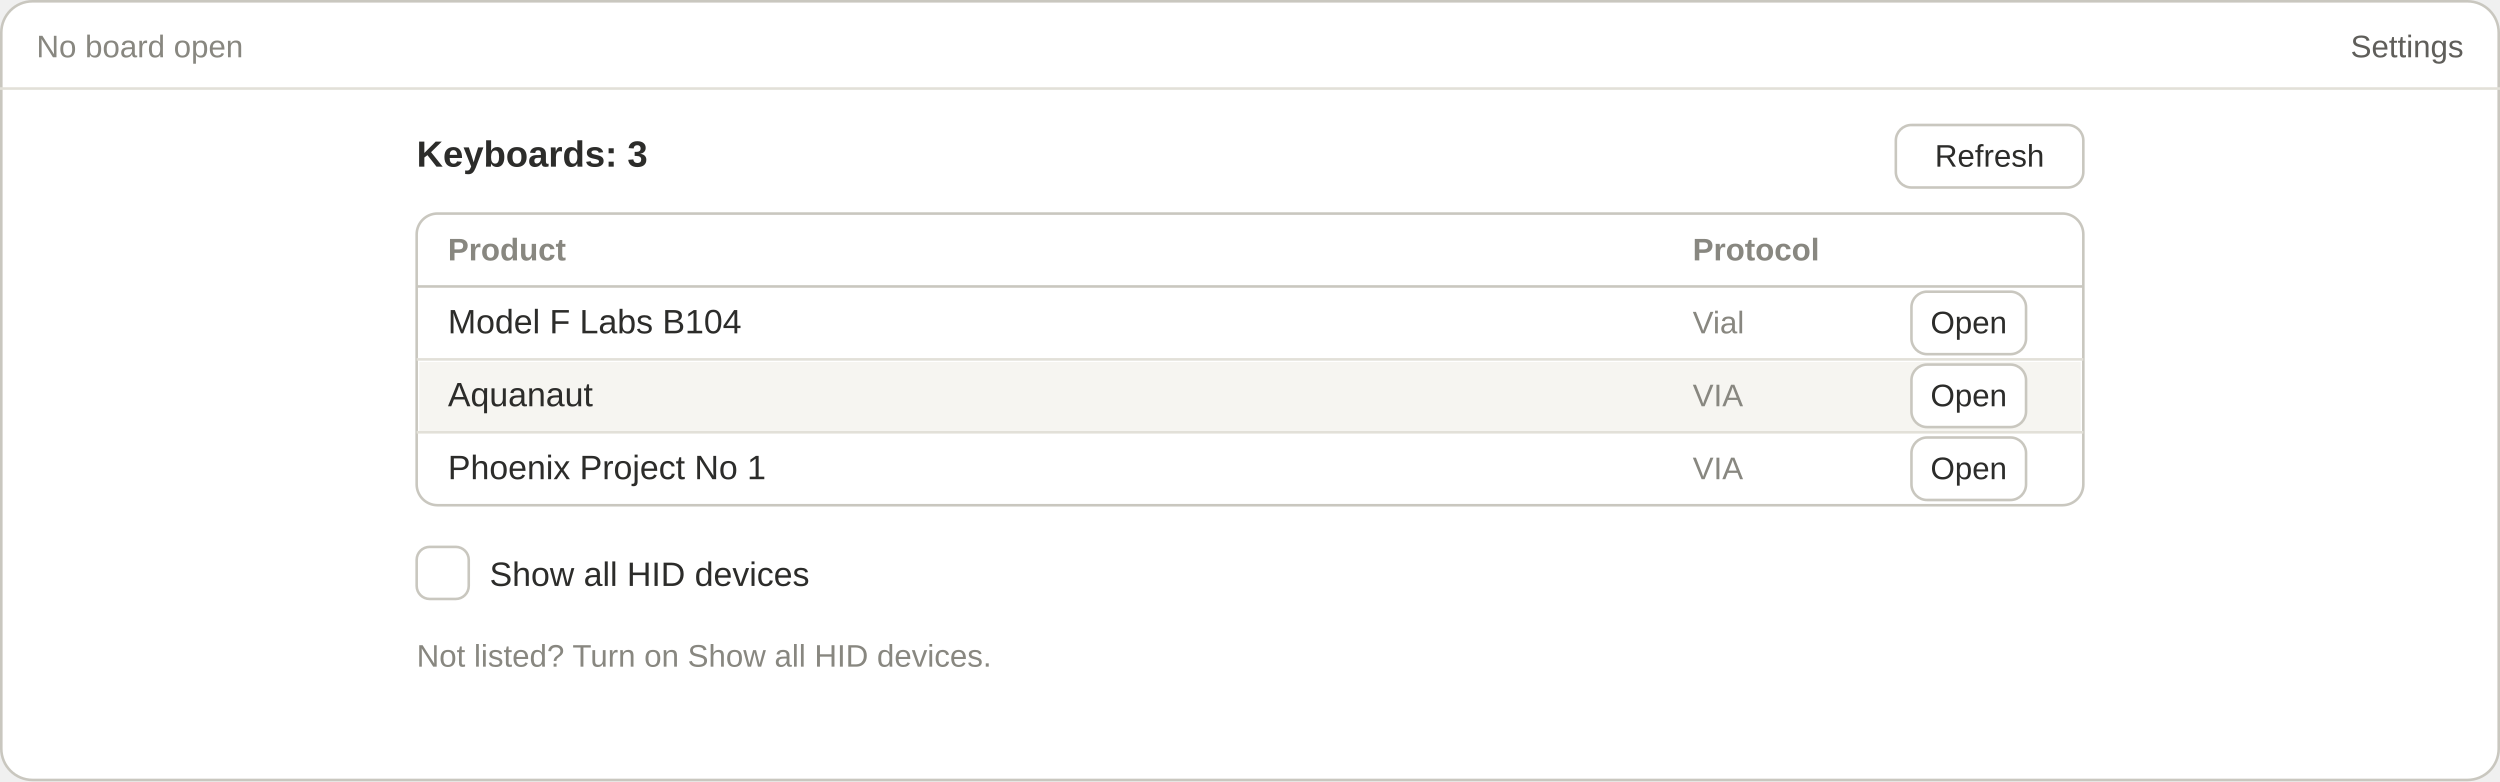
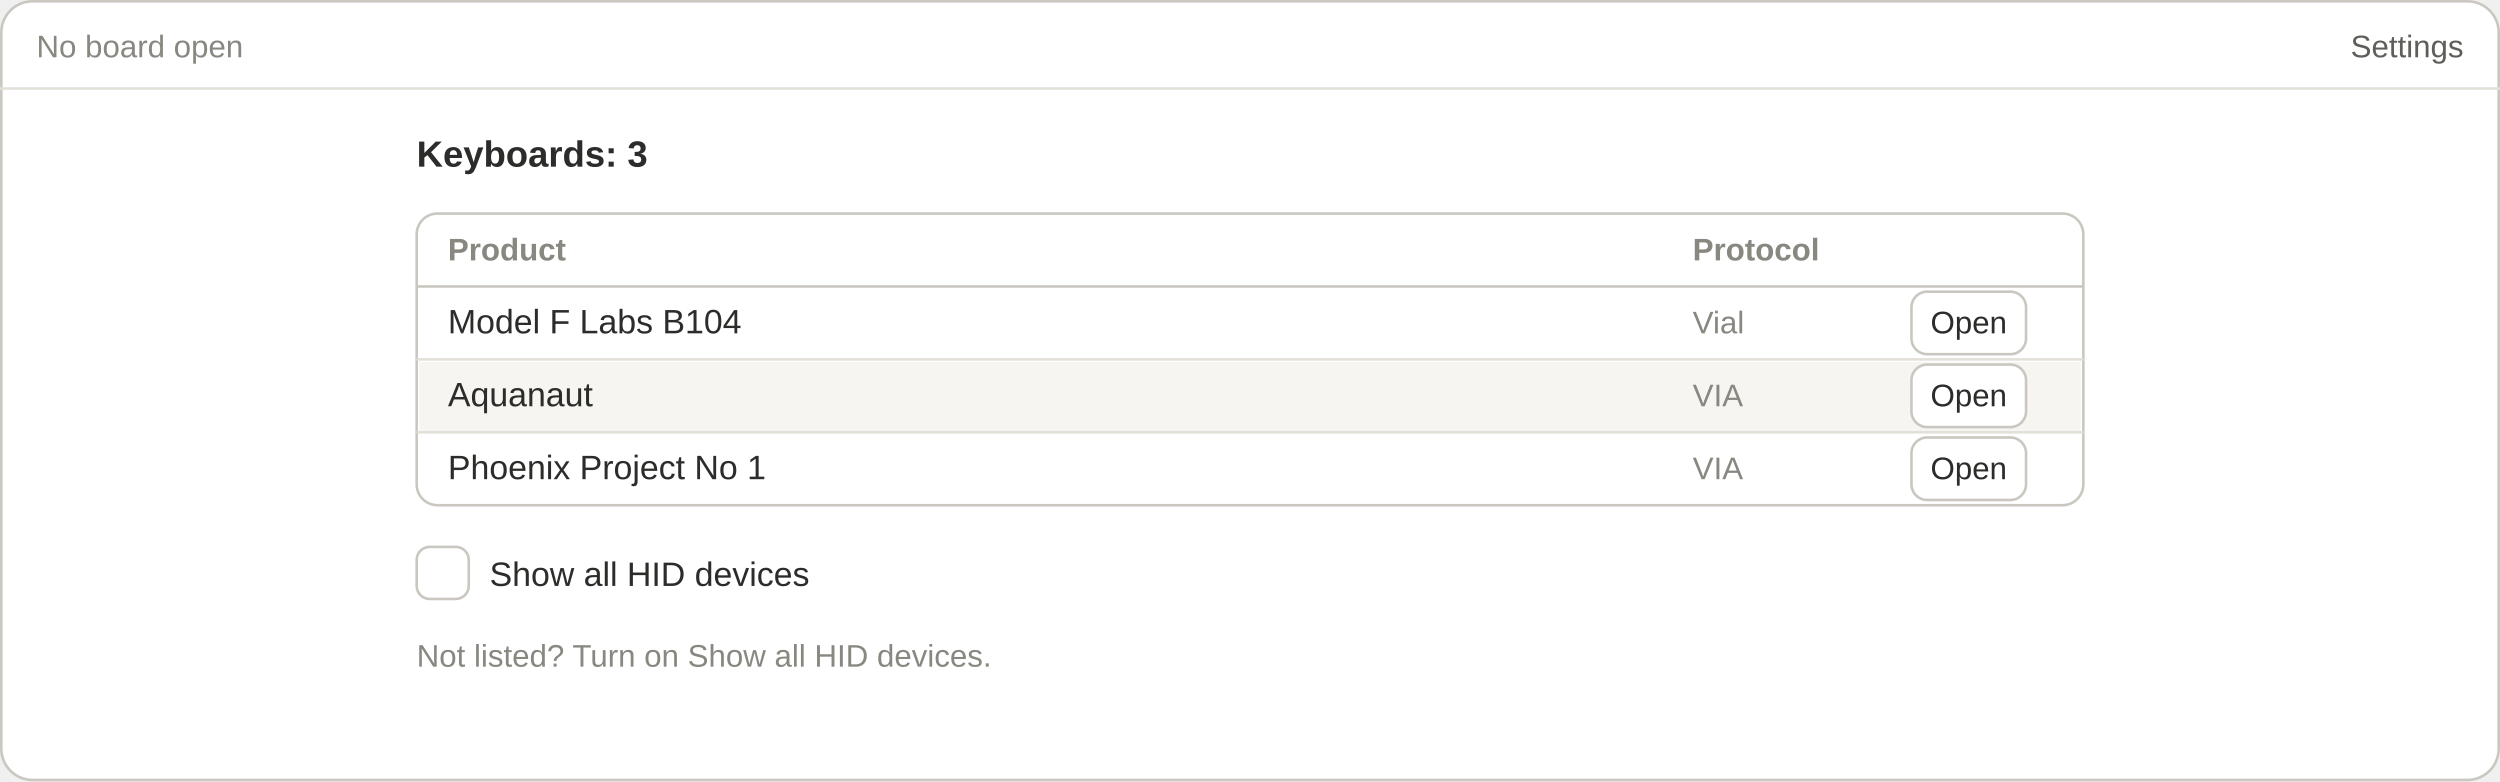
<svg xmlns="http://www.w3.org/2000/svg" width="960" height="300" viewBox="0 0 960 300">
  <rect x="0.5" y="0.5" width="959" height="299" rx="12" fill="#FFFFFF" stroke="#C9C7BF" stroke-width="1" />
  <text x="14" y="22" font-family="Arimo, Arial, Helvetica, sans-serif" font-size="12" fill="#888780" text-anchor="start" font-weight="400">No board open</text>
  <text x="946" y="22" font-family="Arimo, Arial, Helvetica, sans-serif" font-size="12" fill="#5F5E5A" text-anchor="end" font-weight="400">Settings</text>
  <line x1="0" y1="34" x2="960" y2="34" stroke="#E2E0D8" stroke-width="1" />
  <text x="160" y="64" font-family="Arimo, Arial, Helvetica, sans-serif" font-size="14" fill="#2C2C2A" text-anchor="start" font-weight="700">Keyboards: 3</text>
-   <rect x="728" y="48" width="72" height="24" rx="6" fill="#FFFFFF" stroke="#C9C7BF" stroke-width="1" />
-   <text x="764.0" y="64" font-family="Arimo, Arial, Helvetica, sans-serif" font-size="12" fill="#2C2C2A" text-anchor="middle" font-weight="400">Refresh</text>
  <rect x="160" y="82" width="640" height="112" rx="8" fill="#FFFFFF" stroke="#C9C7BF" stroke-width="1" />
  <line x1="160" y1="110" x2="800" y2="110" stroke="#C9C7BF" stroke-width="1" />
  <text x="172" y="100" font-family="Arimo, Arial, Helvetica, sans-serif" font-size="12" fill="#888780" text-anchor="start" font-weight="700">Product</text>
  <text x="650" y="100" font-family="Arimo, Arial, Helvetica, sans-serif" font-size="12" fill="#888780" text-anchor="start" font-weight="700">Protocol</text>
  <text x="172" y="128" font-family="Arimo, Arial, Helvetica, sans-serif" font-size="13" fill="#2C2C2A" text-anchor="start" font-weight="400">Model F Labs B104</text>
  <text x="650" y="128" font-family="Arimo, Arial, Helvetica, sans-serif" font-size="12" fill="#888780" text-anchor="start" font-weight="400">Vial</text>
  <rect x="734" y="112" width="44" height="24" rx="6" fill="#FFFFFF" stroke="#C9C7BF" stroke-width="1" />
  <text x="756.0" y="128" font-family="Arimo, Arial, Helvetica, sans-serif" font-size="12" fill="#2C2C2A" text-anchor="middle" font-weight="400">Open</text>
  <rect x="161" y="139" width="638" height="27" fill="#F6F5F1" />
  <line x1="160" y1="138" x2="800" y2="138" stroke="#E2E0D8" stroke-width="1" />
  <text x="172" y="156" font-family="Arimo, Arial, Helvetica, sans-serif" font-size="13" fill="#2C2C2A" text-anchor="start" font-weight="400">Aquanaut</text>
  <text x="650" y="156" font-family="Arimo, Arial, Helvetica, sans-serif" font-size="12" fill="#888780" text-anchor="start" font-weight="400">VIA</text>
  <rect x="734" y="140" width="44" height="24" rx="6" fill="#FFFFFF" stroke="#C9C7BF" stroke-width="1" />
  <text x="756.0" y="156" font-family="Arimo, Arial, Helvetica, sans-serif" font-size="12" fill="#2C2C2A" text-anchor="middle" font-weight="400">Open</text>
  <line x1="160" y1="166" x2="800" y2="166" stroke="#E2E0D8" stroke-width="1" />
  <text x="172" y="184" font-family="Arimo, Arial, Helvetica, sans-serif" font-size="13" fill="#2C2C2A" text-anchor="start" font-weight="400">Phoenix Project No 1</text>
  <text x="650" y="184" font-family="Arimo, Arial, Helvetica, sans-serif" font-size="12" fill="#888780" text-anchor="start" font-weight="400">VIA</text>
  <rect x="734" y="168" width="44" height="24" rx="6" fill="#FFFFFF" stroke="#C9C7BF" stroke-width="1" />
  <text x="756.0" y="184" font-family="Arimo, Arial, Helvetica, sans-serif" font-size="12" fill="#2C2C2A" text-anchor="middle" font-weight="400">Open</text>
  <rect x="160" y="210" width="20" height="20" rx="5" fill="#FFFFFF" stroke="#C9C7BF" stroke-width="1" />
  <text x="188" y="225" font-family="Arimo, Arial, Helvetica, sans-serif" font-size="13" fill="#2C2C2A" text-anchor="start" font-weight="400">Show all HID devices</text>
  <text x="160" y="256" font-family="Arimo, Arial, Helvetica, sans-serif" font-size="12" fill="#888780" text-anchor="start" font-weight="400">Not listed? Turn on Show all HID devices.</text>
</svg>
